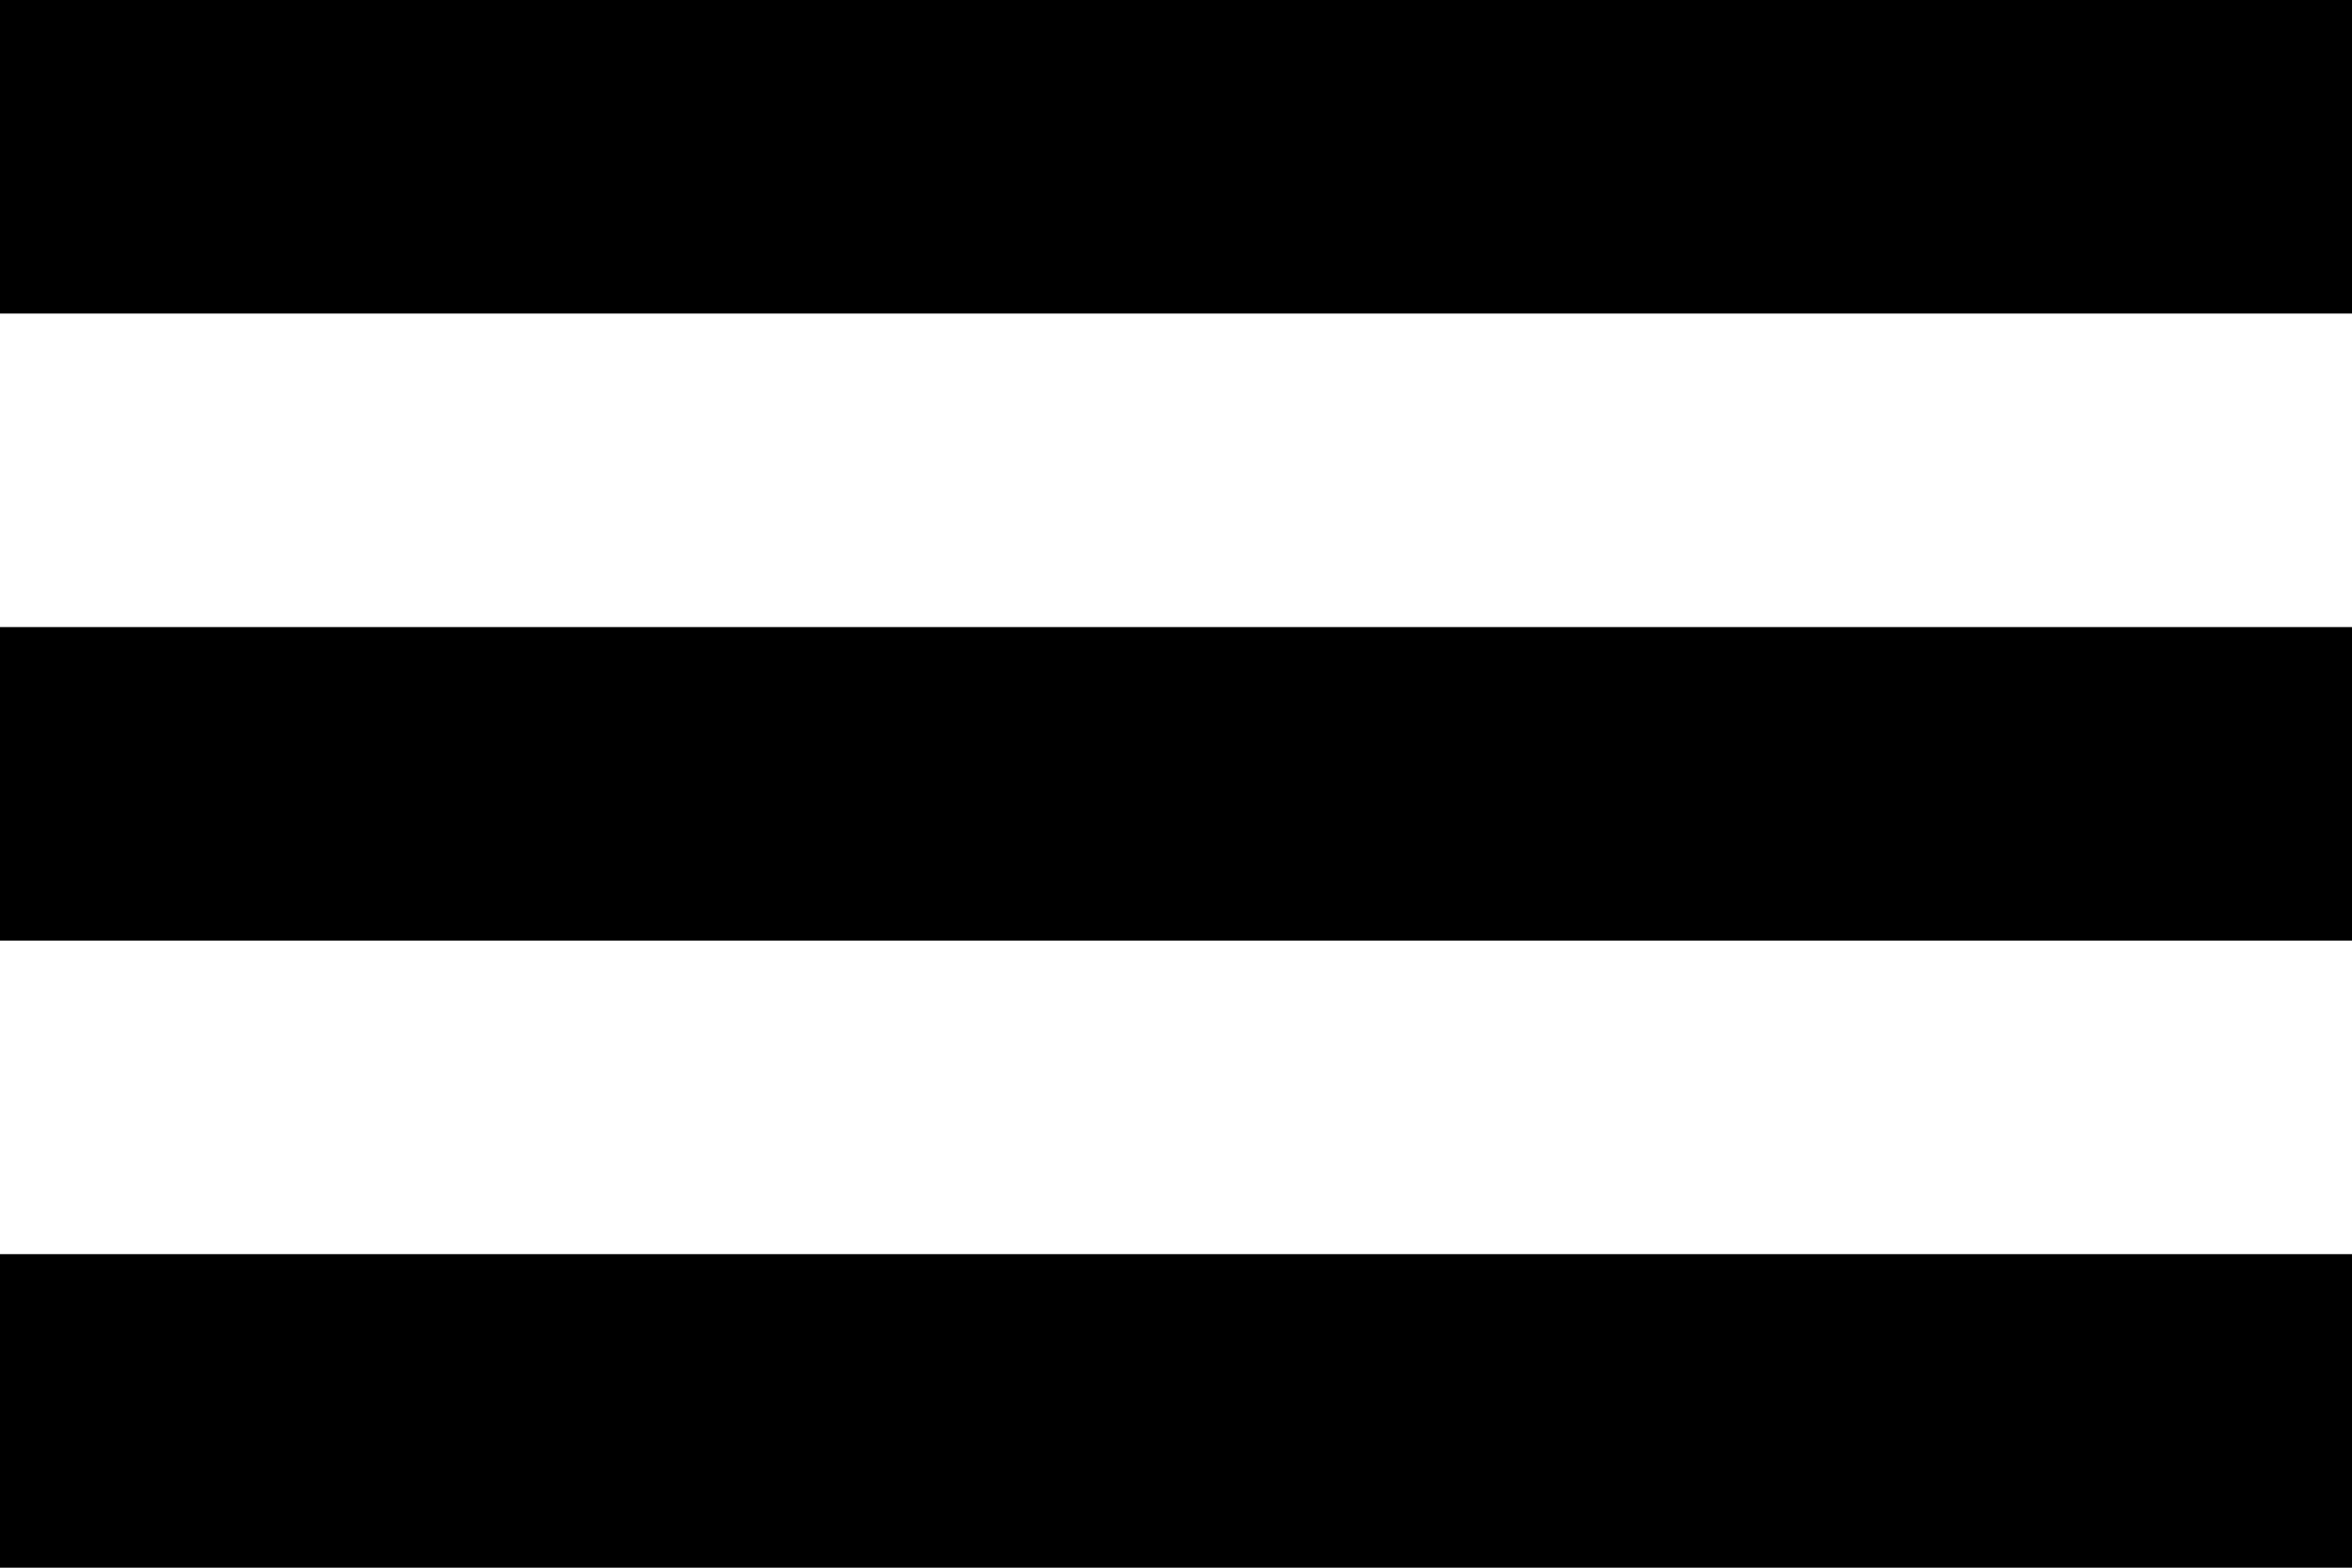
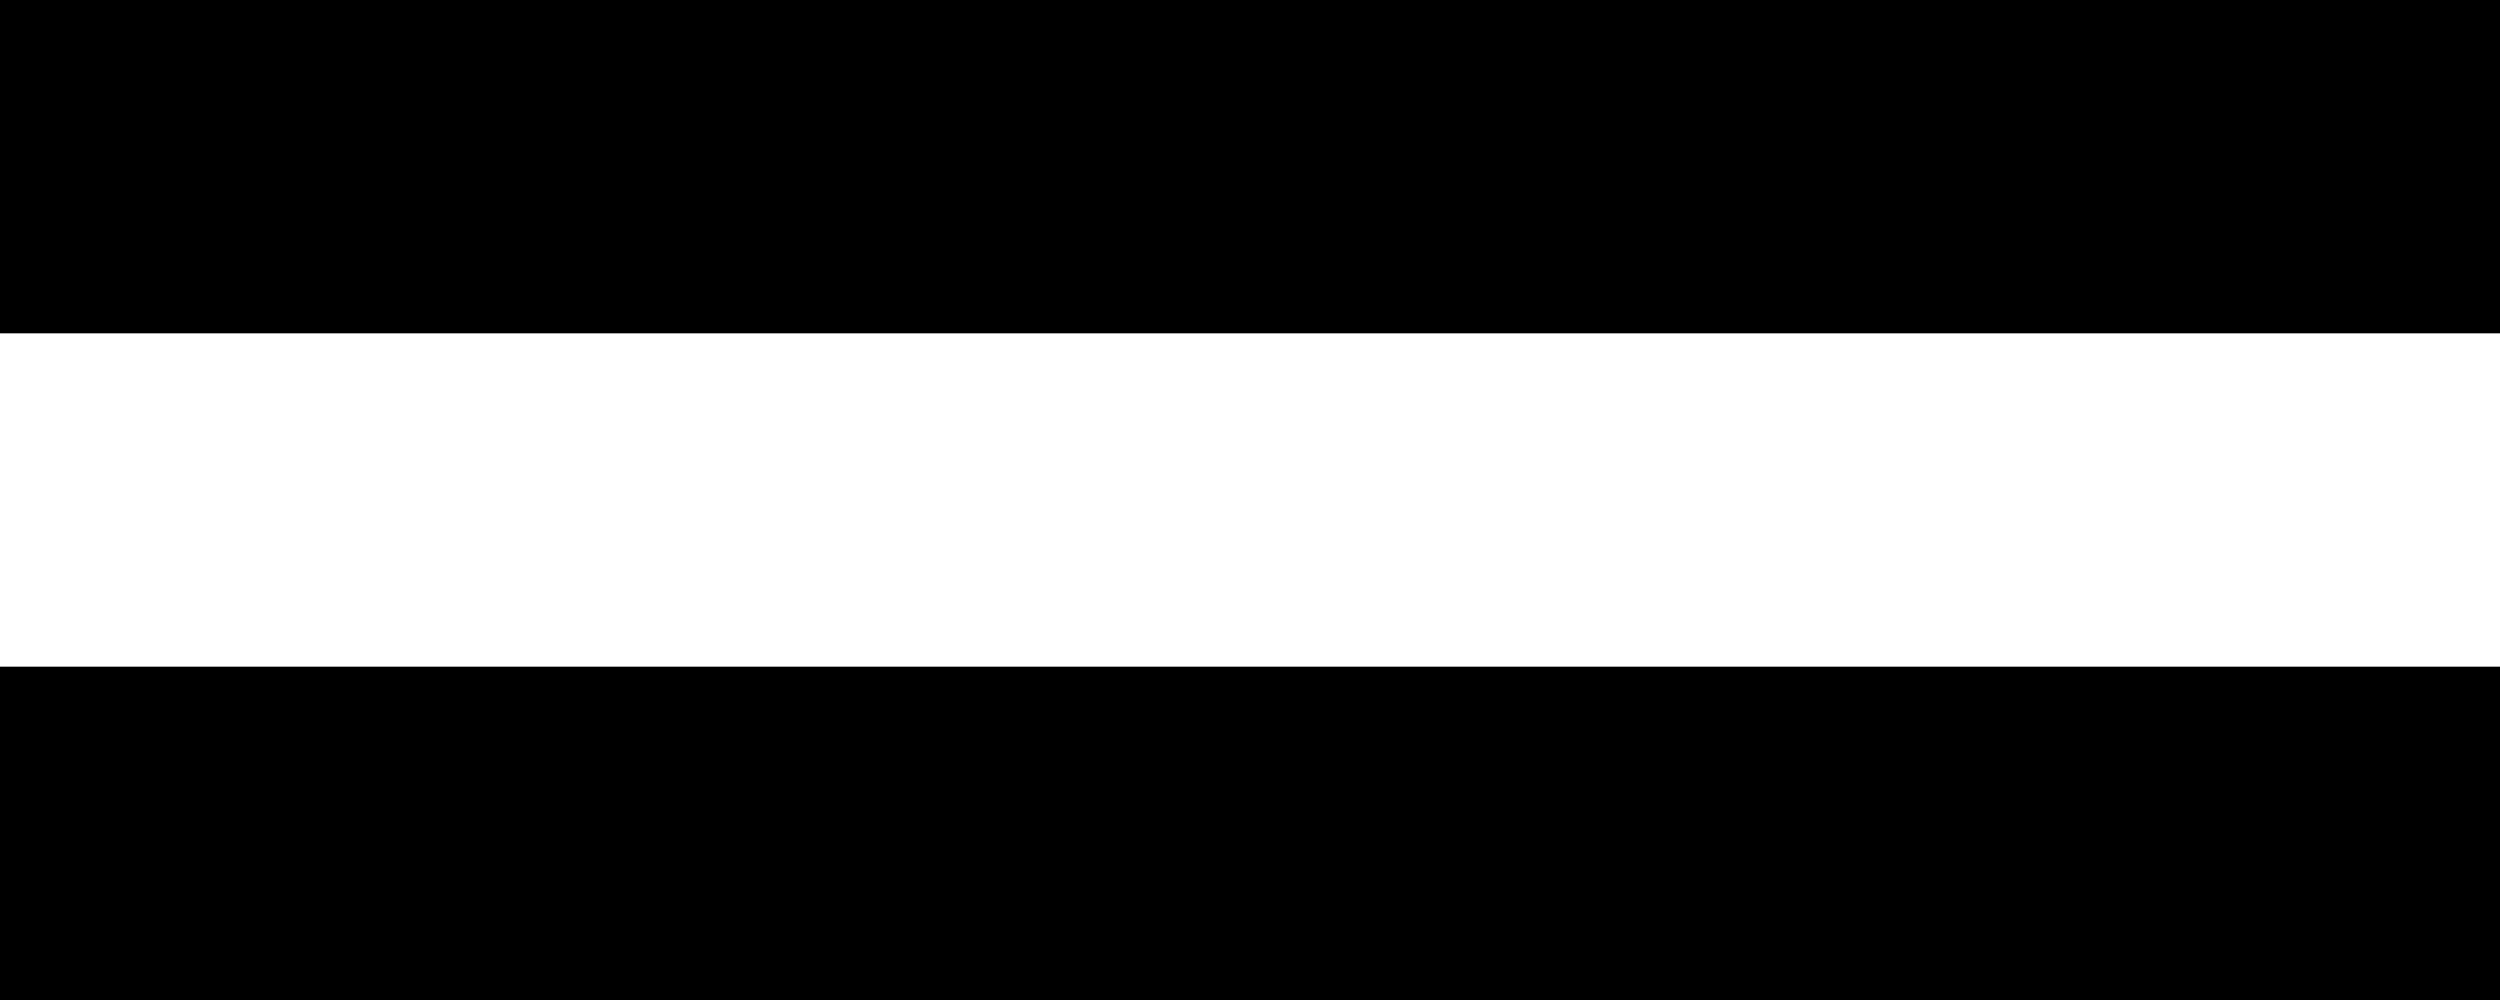
- <svg xmlns="http://www.w3.org/2000/svg" version="1.1" id="Layer_1" x="0px" y="0px" viewBox="-488 567 30 20" style="enable-background:new -488 567 30 20;" xml:space="preserve">
+ <svg xmlns="http://www.w3.org/2000/svg" version="1.1" id="Layer_1" x="0px" y="0px" viewBox="-488 567 30 12" style="enable-background:new -488 567 30 12;" xml:space="preserve">
  <rect id="XMLID_2_" x="-488" y="567" width="30" height="4" />
-   <rect id="XMLID_3_" x="-488" y="583" width="30" height="4" />
  <rect id="XMLID_4_" x="-488" y="575" width="30" height="4" />
</svg>
